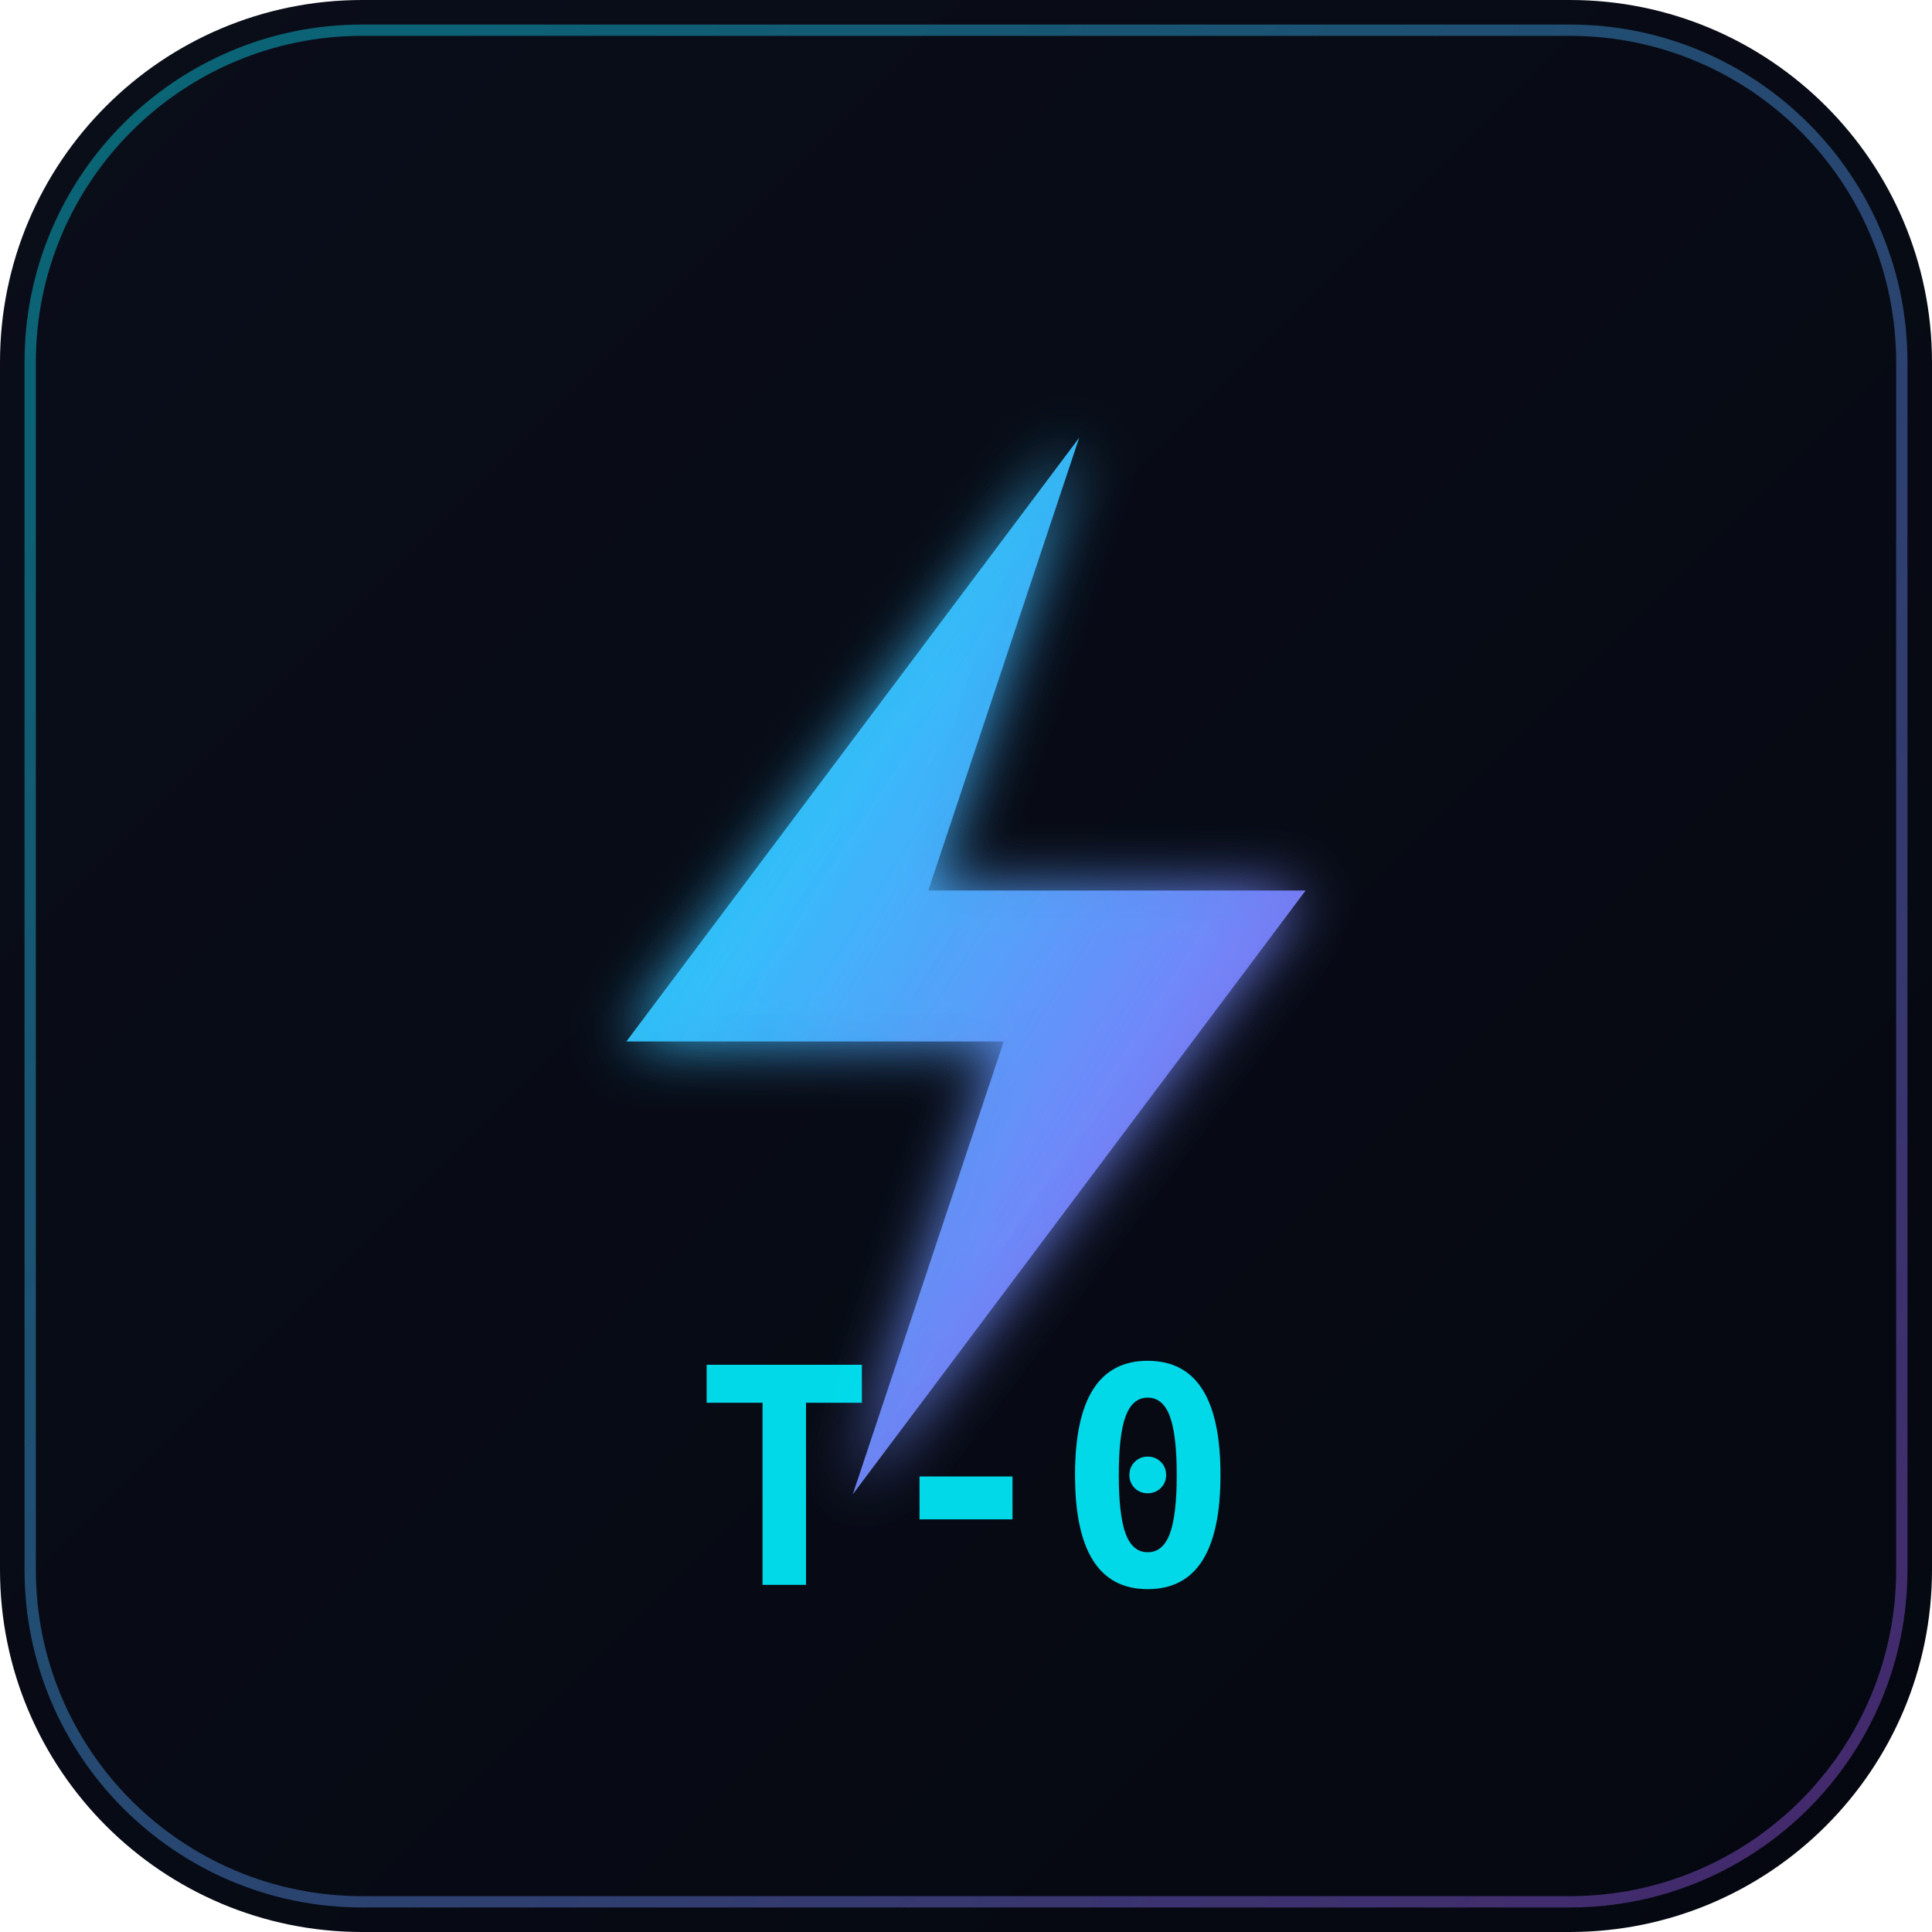
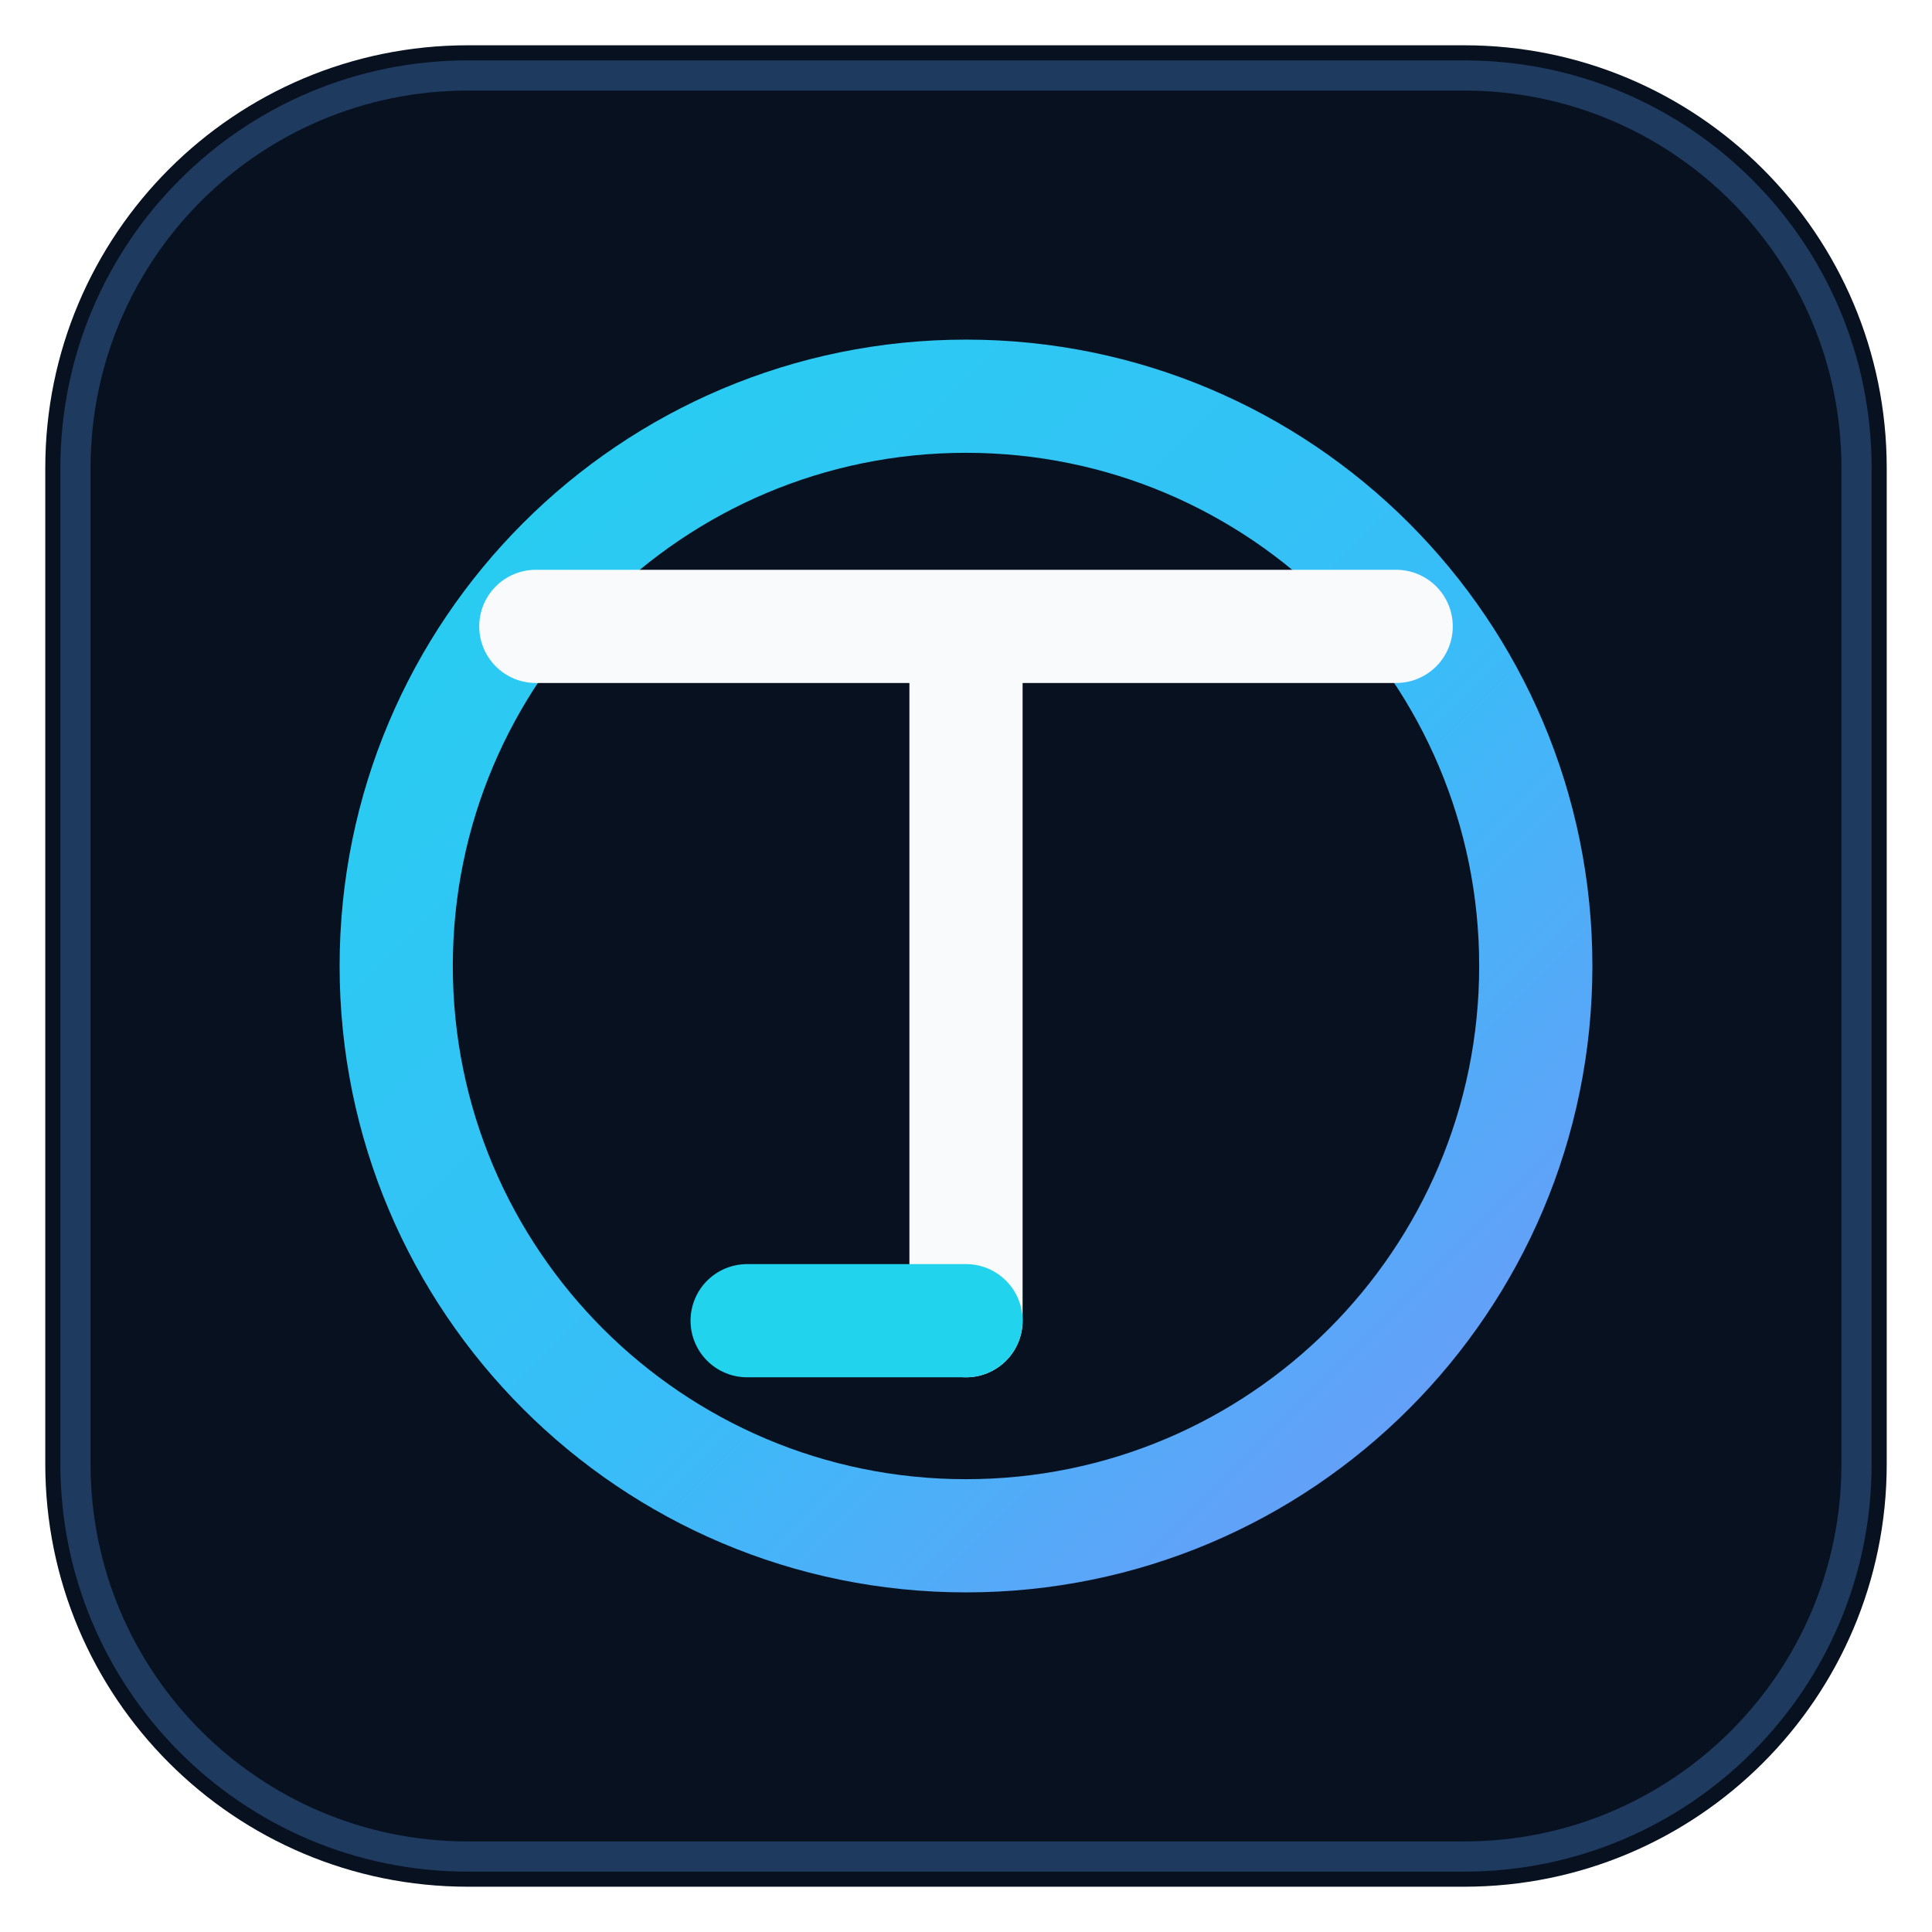
- <svg xmlns="http://www.w3.org/2000/svg" viewBox="0 0 512 512">
+ <svg xmlns="http://www.w3.org/2000/svg" viewBox="0 0 512 512" role="img" aria-labelledby="title desc">
  <defs>
-     <linearGradient id="bg" x1="0%" y1="0%" x2="100%" y2="100%">
-       <stop offset="0%" style="stop-color:#0a0e1a;stop-opacity:1" />
-       <stop offset="100%" style="stop-color:#050810;stop-opacity:1" />
+     <linearGradient id="accent" x1="72" y1="72" x2="440" y2="440" gradientUnits="userSpaceOnUse">
+       <stop stop-color="#22d3ee" />
+       <stop offset="0.55" stop-color="#38bdf8" />
+       <stop offset="1" stop-color="#818cf8" />
    </linearGradient>
-     <linearGradient id="bolt" x1="0%" y1="0%" x2="100%" y2="100%">
-       <stop offset="0%" style="stop-color:#00f0ff;stop-opacity:1" />
-       <stop offset="100%" style="stop-color:#a855f7;stop-opacity:1" />
-     </linearGradient>
-     <filter id="glow">
-       <feGaussianBlur stdDeviation="8" result="coloredBlur" />
-       <feMerge>
-         <feMergeNode in="coloredBlur" />
-         <feMergeNode in="SourceGraphic" />
-       </feMerge>
-     </filter>
  </defs>
-   <rect width="512" height="512" rx="96" fill="url(#bg)" />
-   <rect x="8" y="8" width="496" height="496" rx="88" fill="none" stroke="url(#bolt)" stroke-width="3" opacity="0.4" />
-   <g transform="translate(256, 256)" filter="url(#glow)">
-     <polygon points="30,-140 -90,20 10,20 -30,140 90,-20 -10,-20" fill="url(#bolt)" opacity="0.95" />
-   </g>
-   <text x="256" y="420" text-anchor="middle" font-family="monospace" font-weight="900" font-size="80" fill="#00f0ff" opacity="0.9">T-0</text>
+   <rect x="12" y="12" width="488" height="488" rx="112" fill="#07111f" />
+   <rect x="20" y="20" width="472" height="472" rx="104" fill="none" stroke="#1e3a5f" stroke-width="8" />
+   <circle cx="256" cy="256" r="151" fill="none" stroke="url(#accent)" stroke-width="30" />
+   <path d="M142 166h228M256 166v184" fill="none" stroke="#f8fafc" stroke-linecap="round" stroke-width="30" />
+   <path d="M256 350h-58" fill="none" stroke="#22d3ee" stroke-linecap="round" stroke-width="30" />
+   <circle cx="256" cy="256" r="12" fill="#f8fafc" />
</svg>
